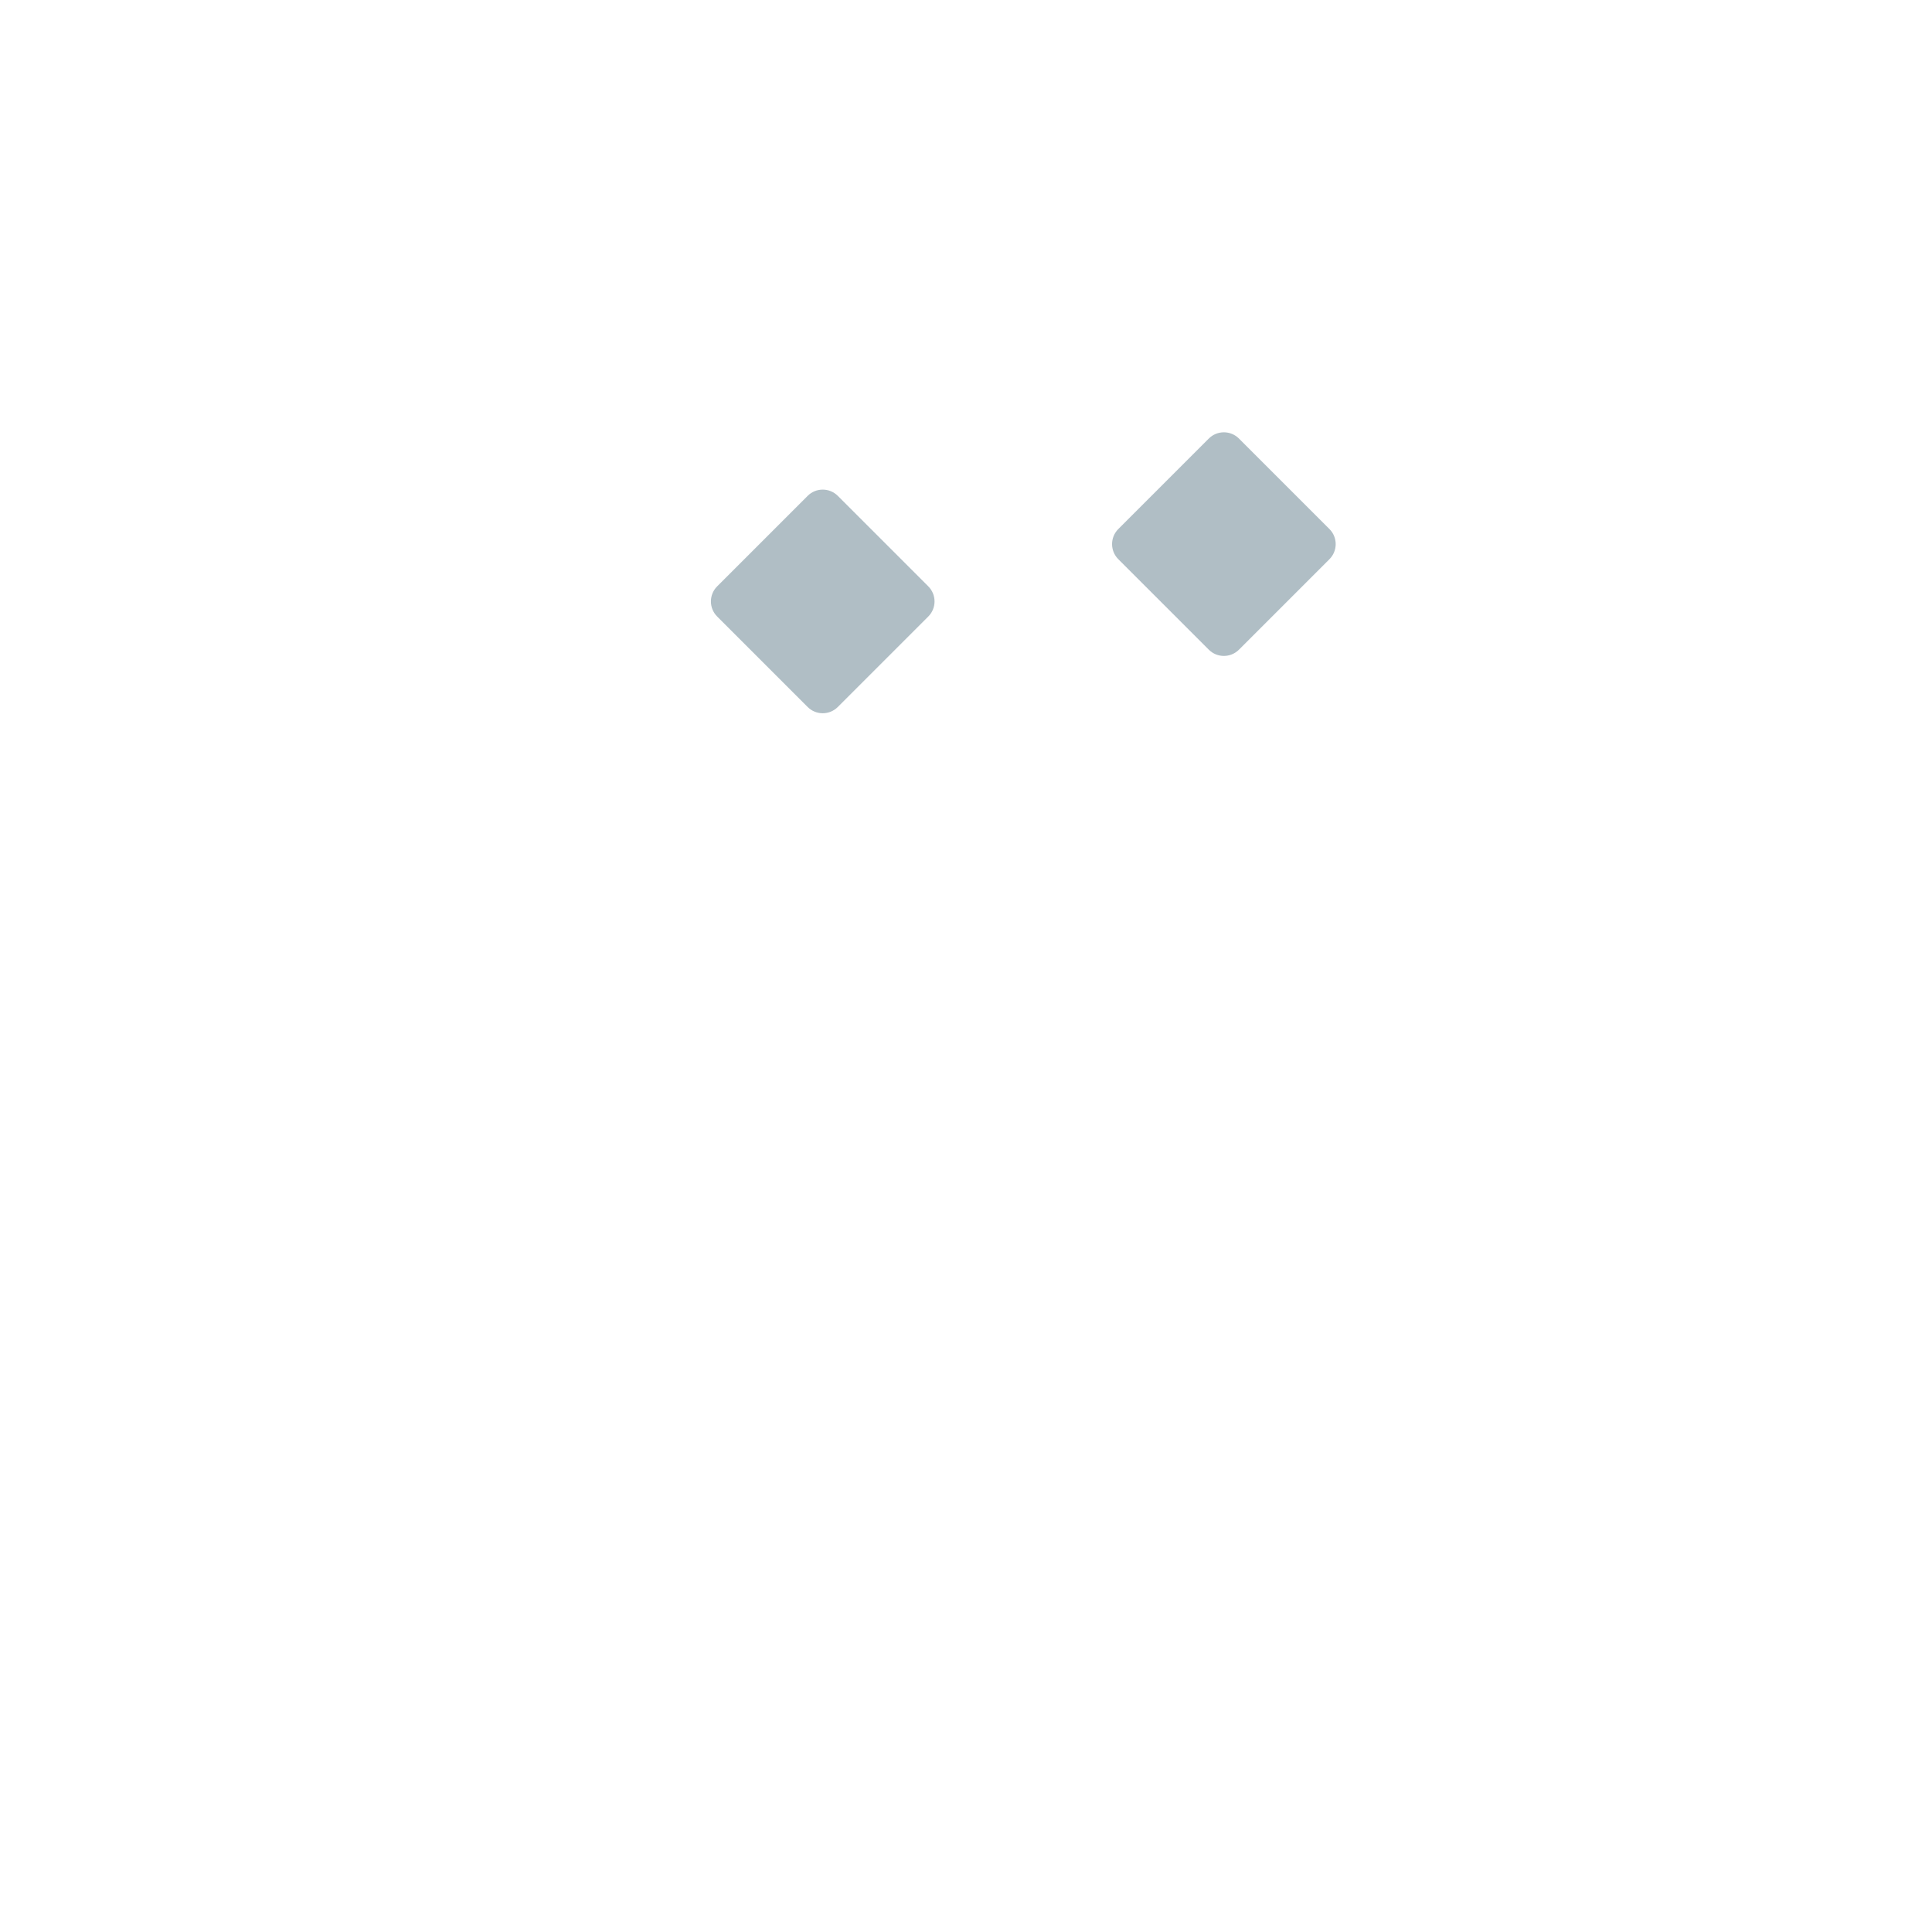
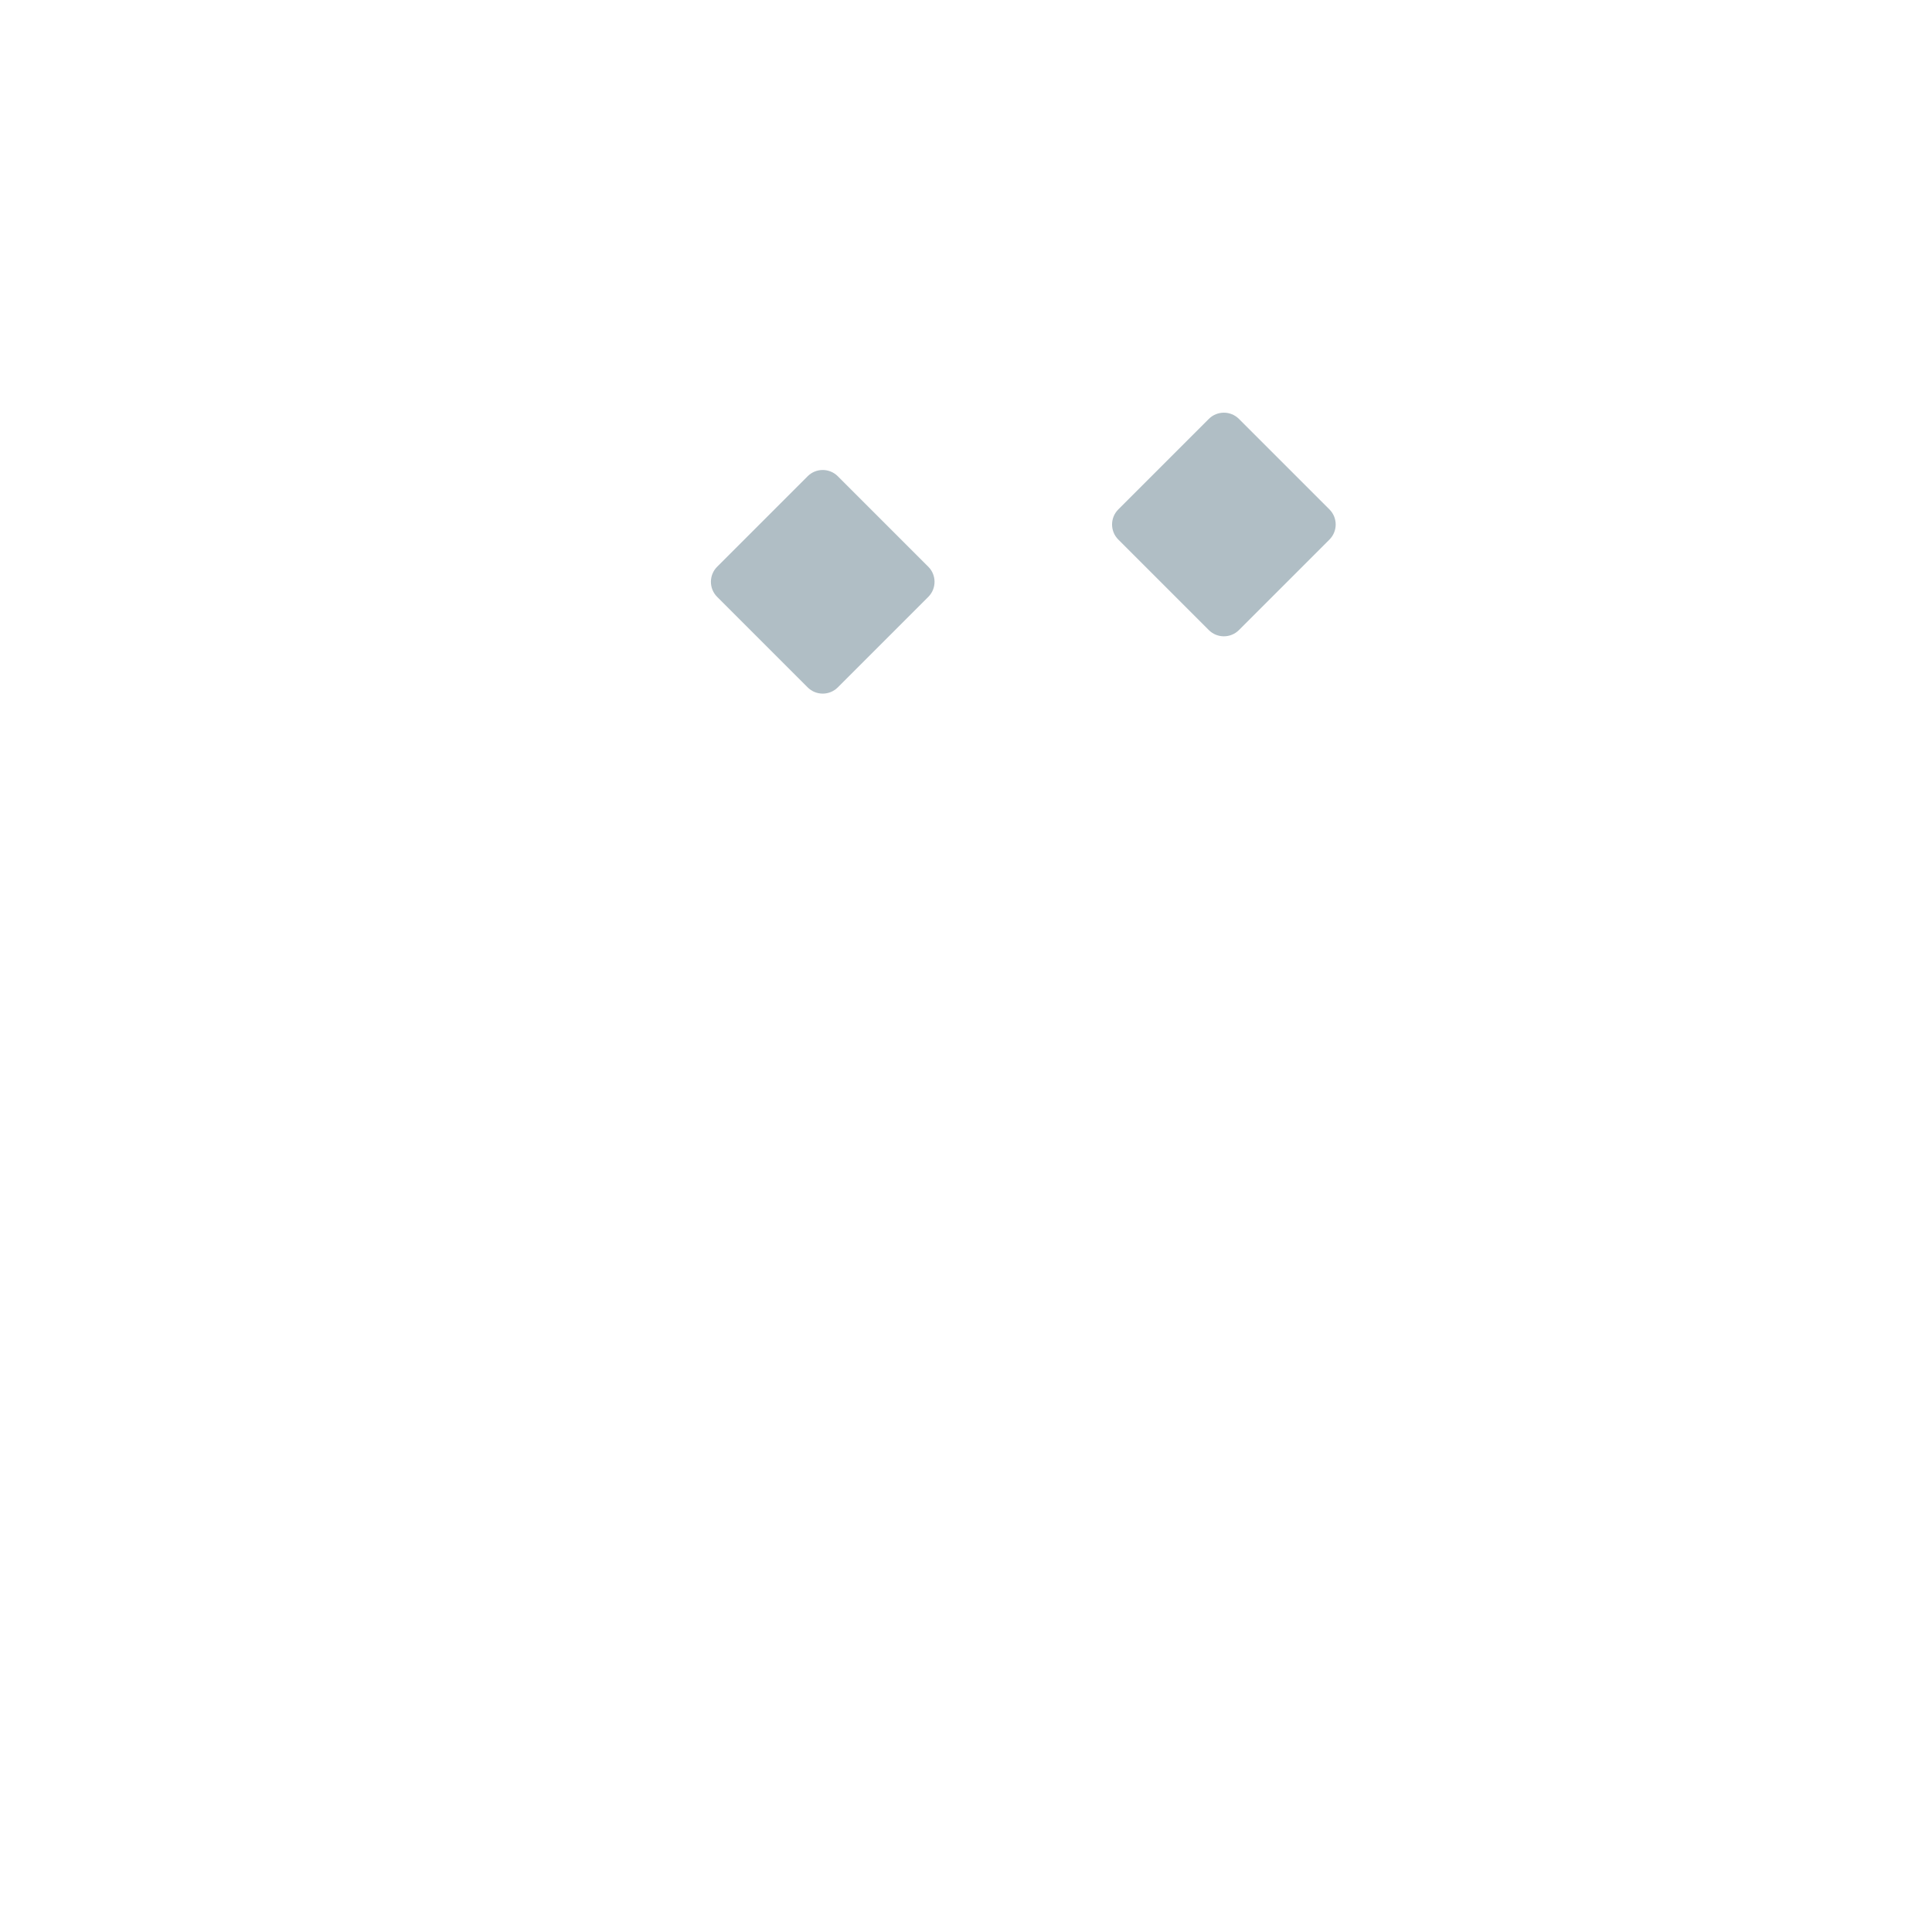
<svg xmlns="http://www.w3.org/2000/svg" viewBox="0 0 1024 1024" width="1024" height="1024">
-   <rect x="390.85" y="273.55" width="90.43" height="90.43" rx="11.30" fill="#B0BEC5" transform="rotate(-45 436.07 318.77)" />
-   <rect x="603.47" y="243.18" width="90.43" height="90.43" rx="11.30" fill="#B0BEC5" transform="rotate(-45 648.68 288.40)" />
+   <rect x="390.85" y="263.15" width="90.43" height="90.43" rx="11.30" fill="#B0BEC5" transform="rotate(-45 436.07 308.37)" />
+   <rect x="603.47" y="232.78" width="90.43" height="90.43" rx="11.30" fill="#B0BEC5" transform="rotate(-45 648.68 278.00)" />
</svg>
